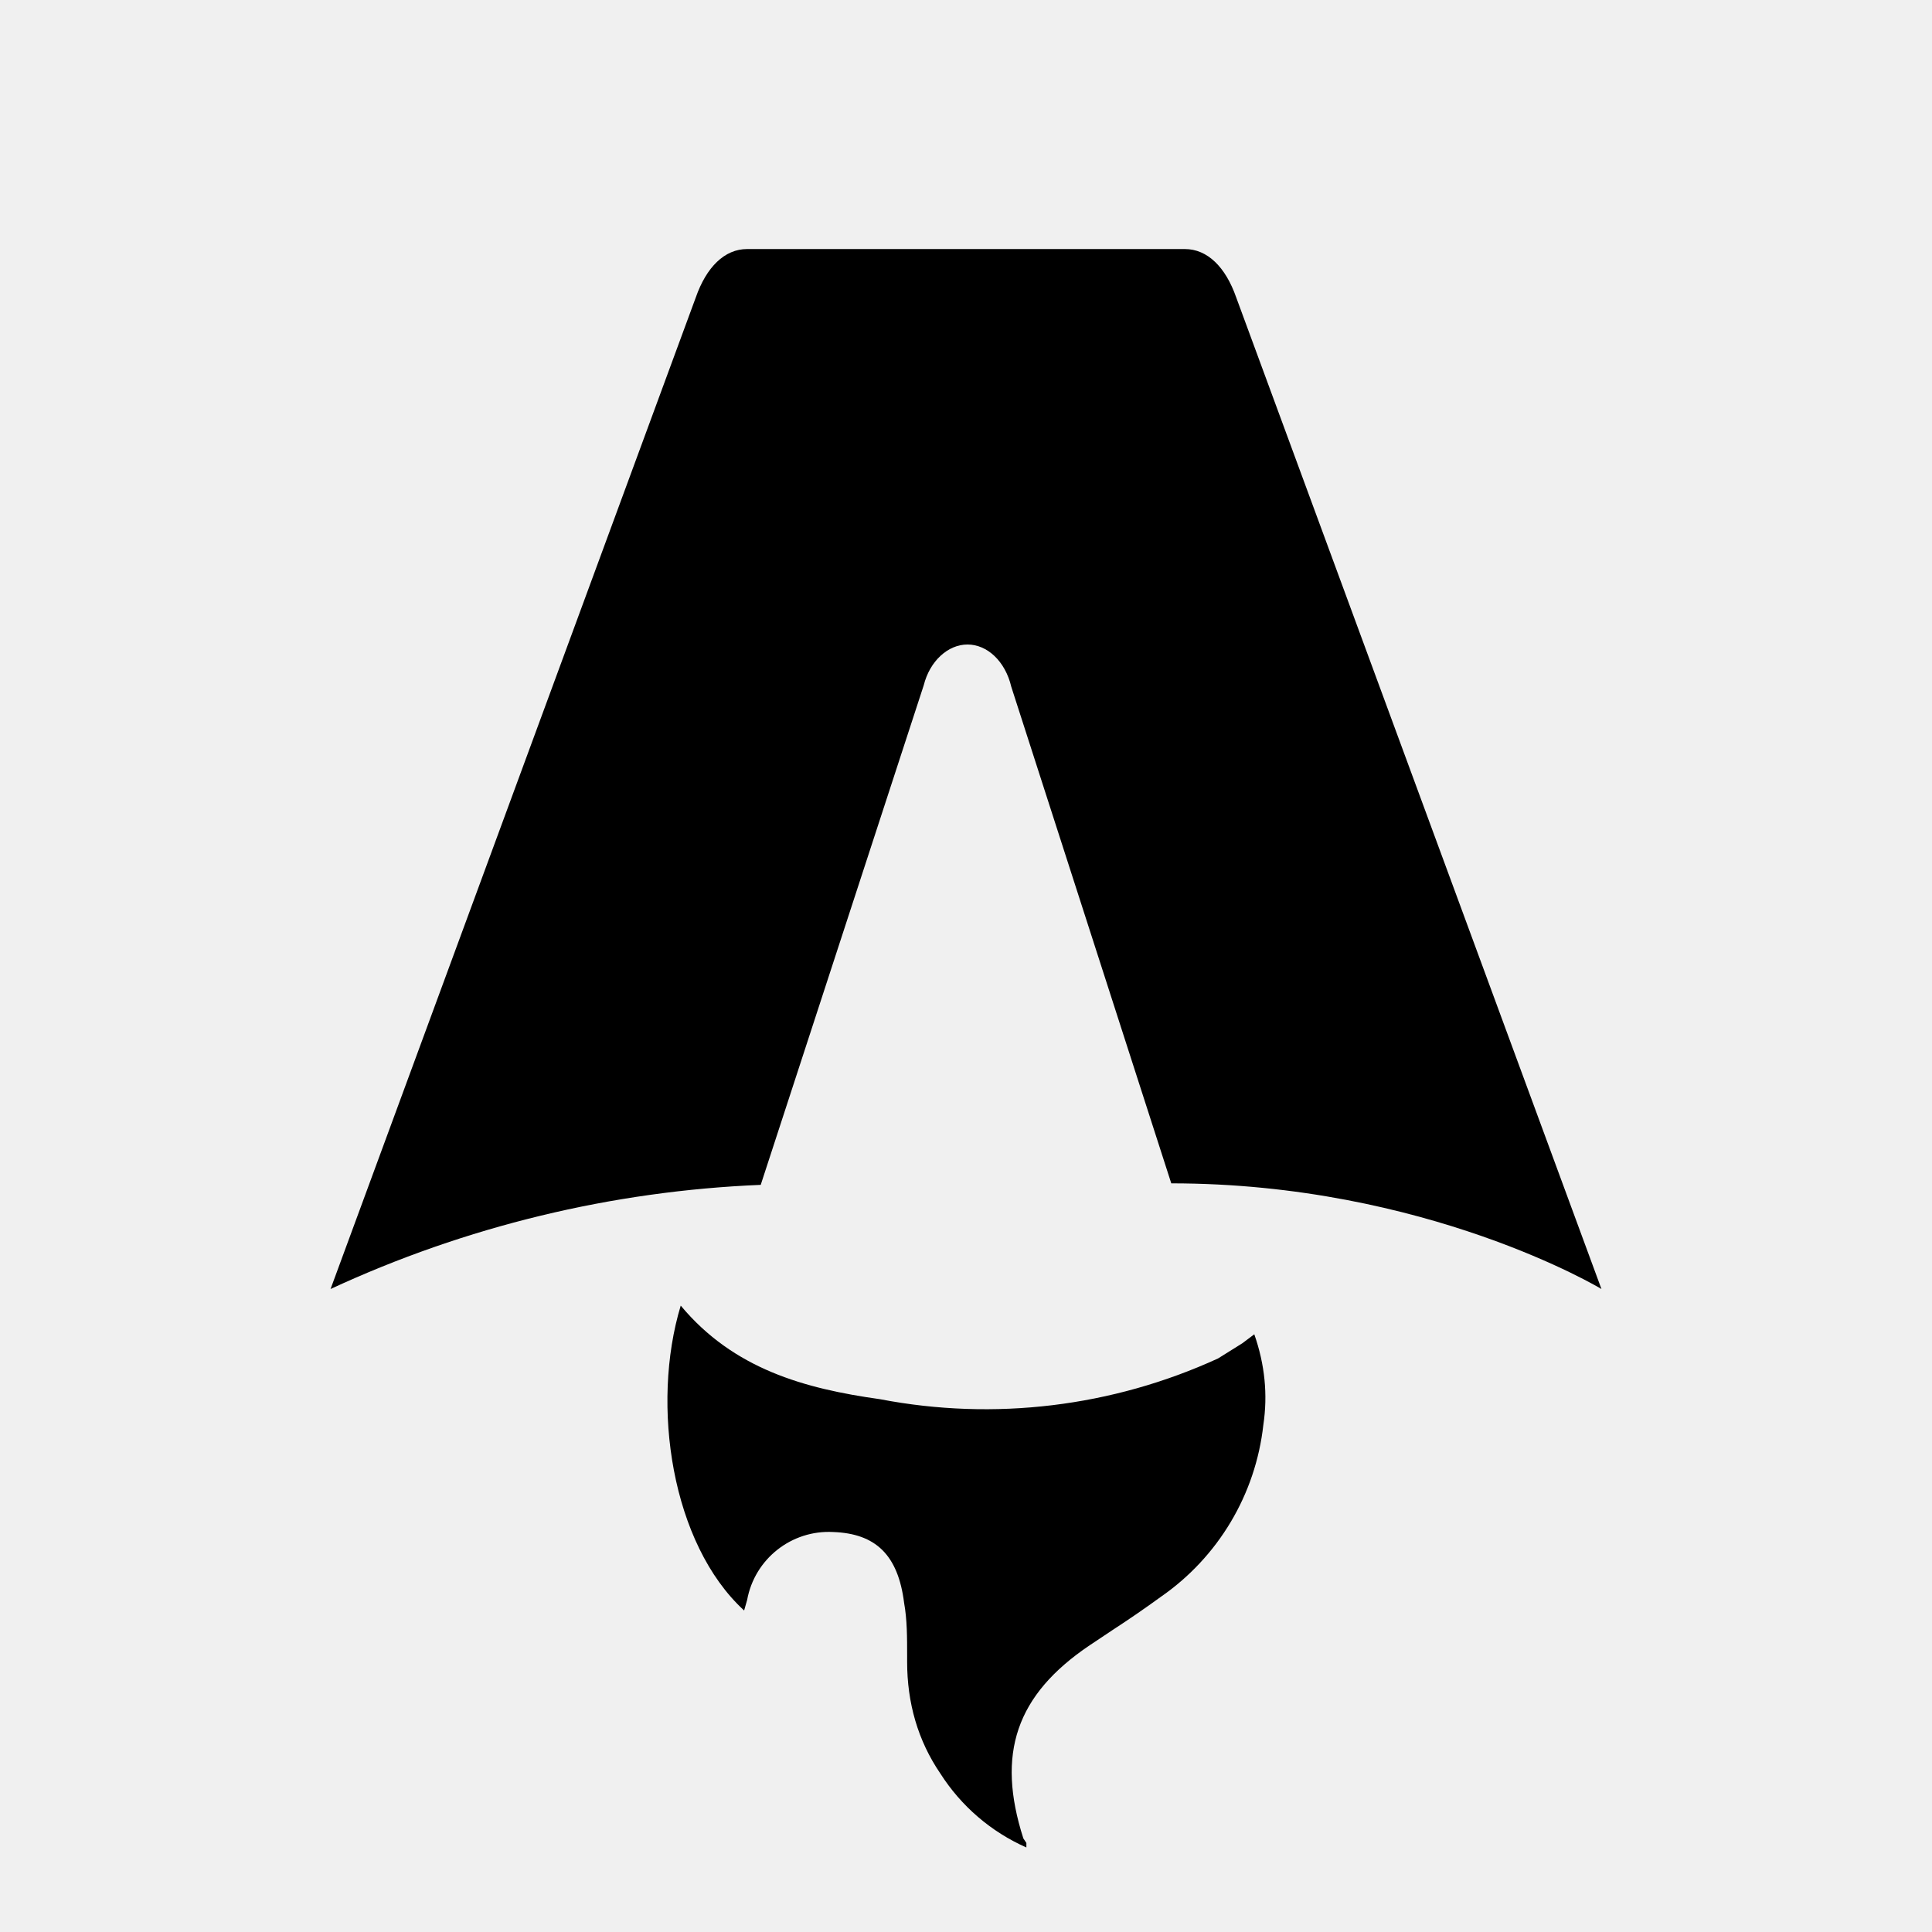
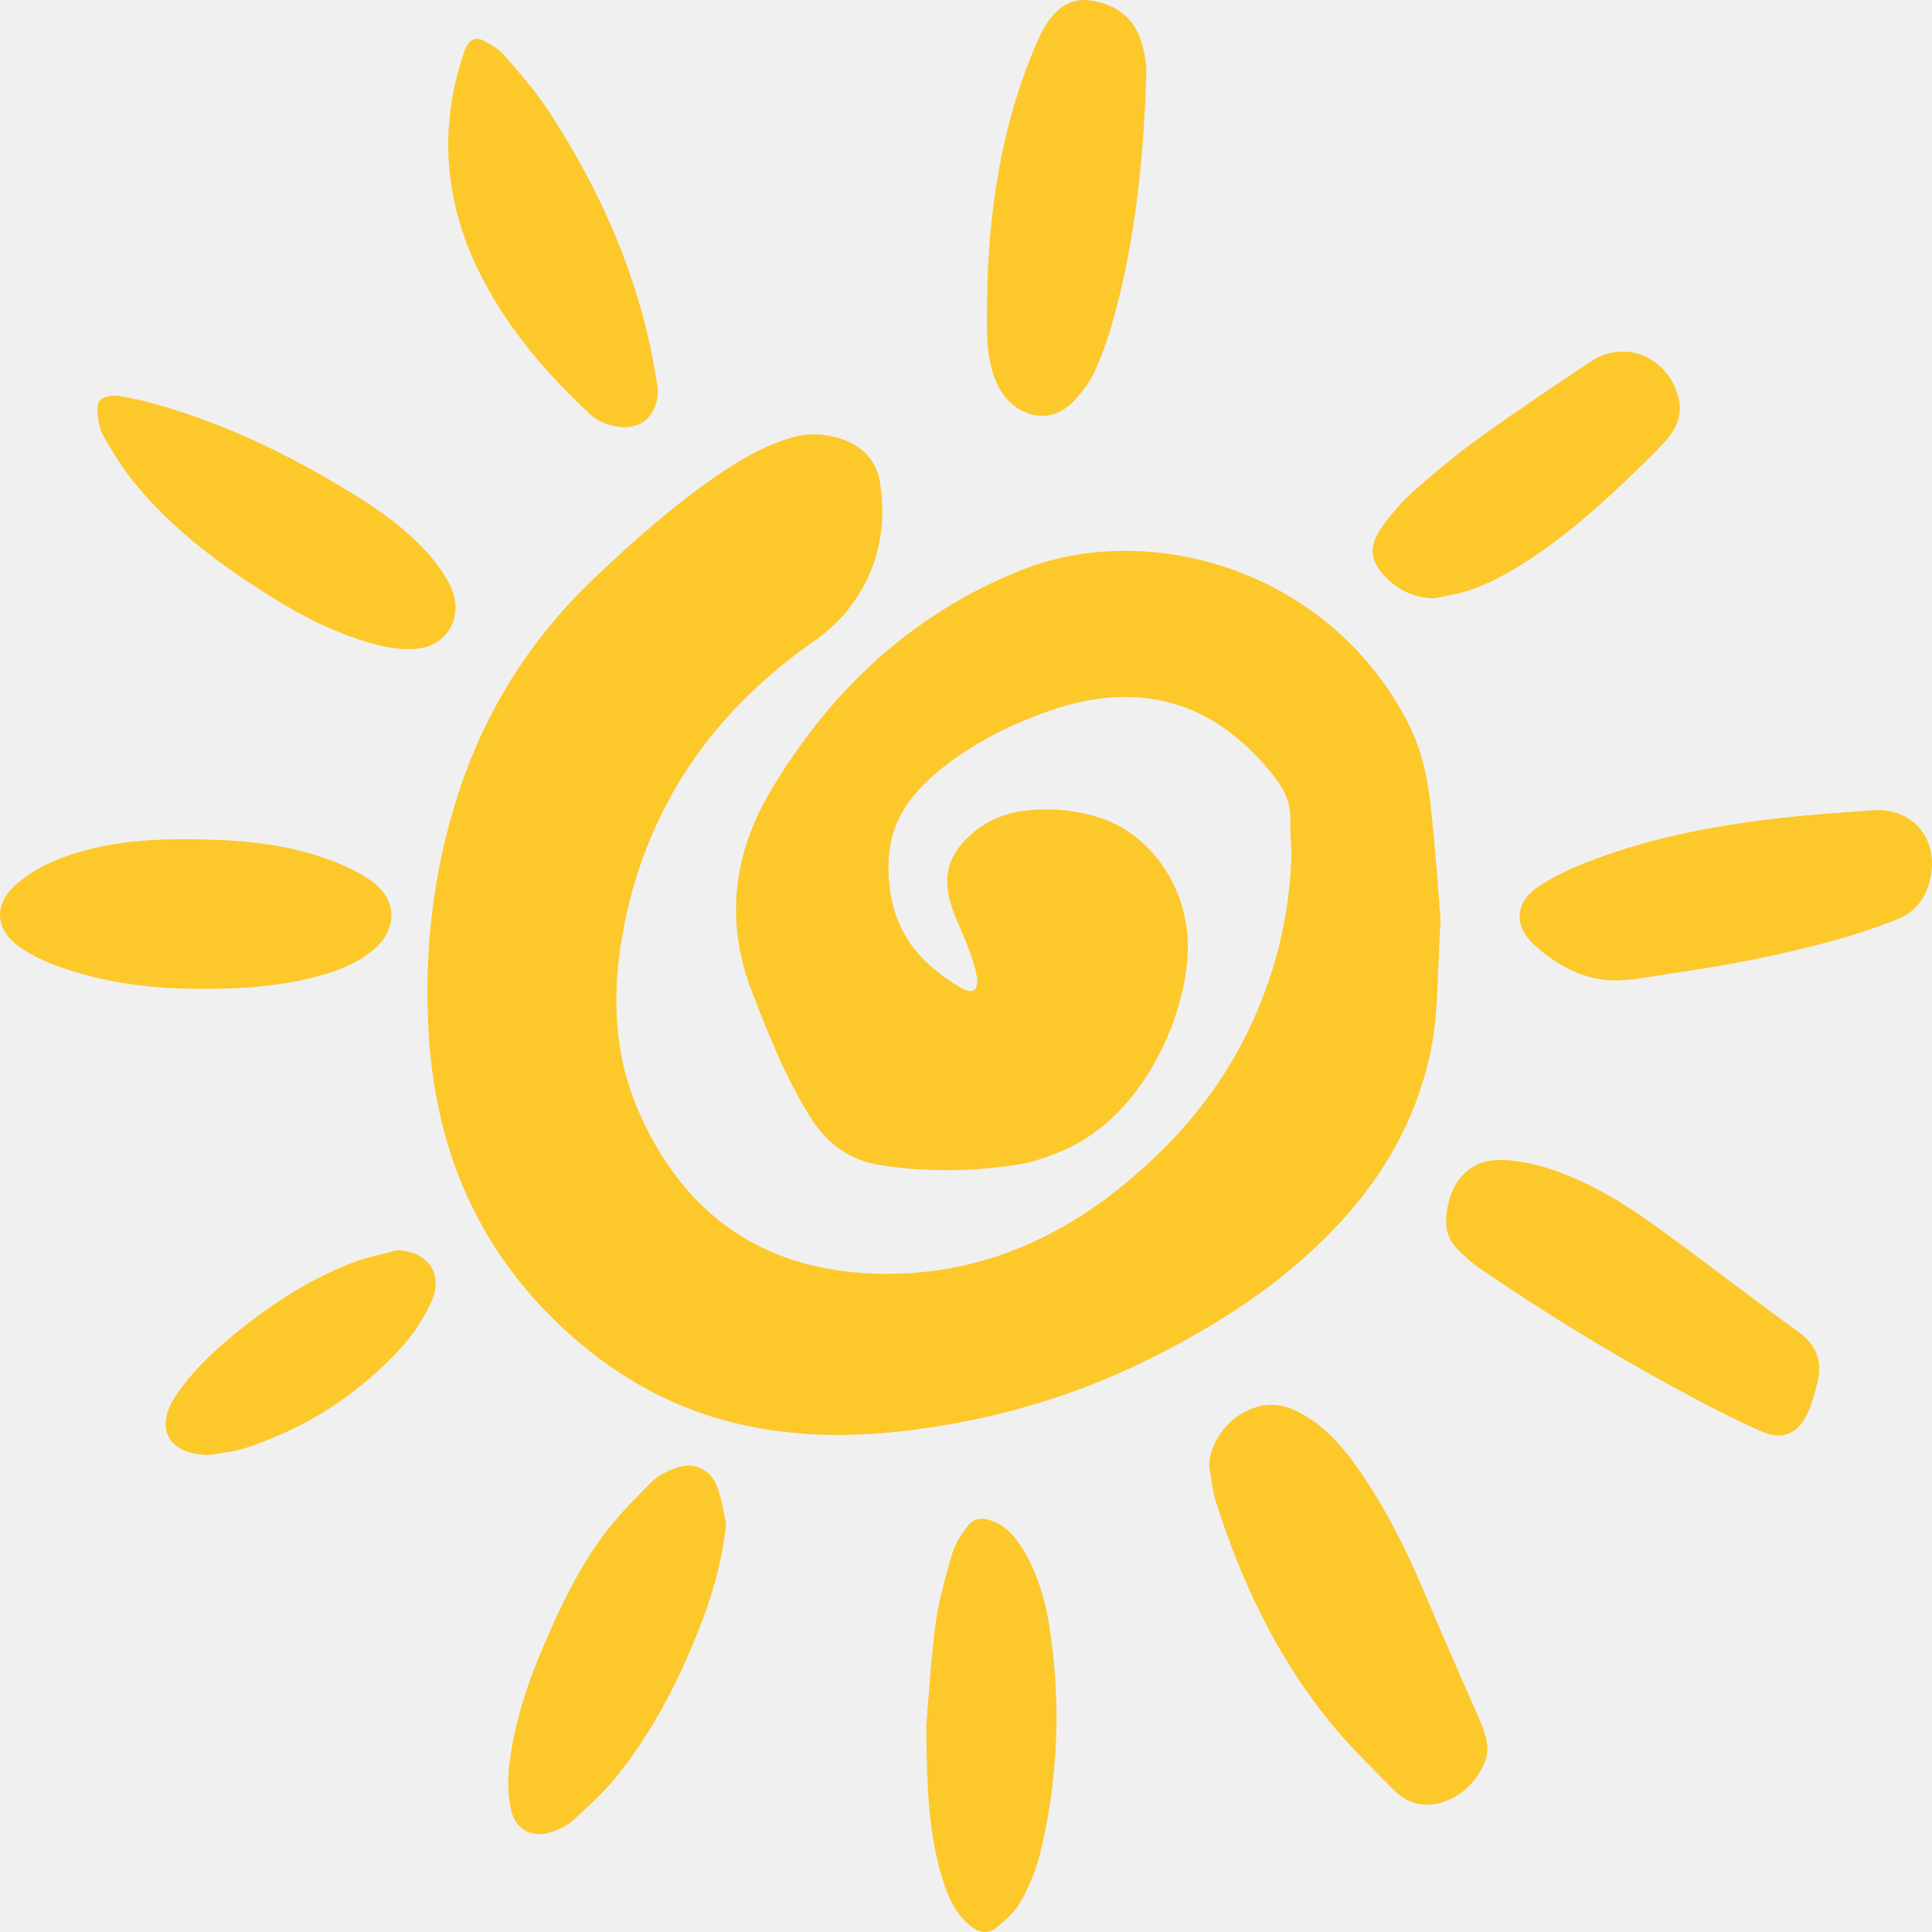
- <svg xmlns="http://www.w3.org/2000/svg" fill="none" viewBox="0 0 128 128">
-   <path d="M50.4 78.5a75.1 75.1 0 0 0-28.5 6.9l24.2-65.7c.7-2 1.9-3.2 3.4-3.2h29c1.5 0 2.7 1.2 3.4 3.2l24.2 65.7s-11.6-7-28.5-7L67 45.5c-.4-1.7-1.6-2.8-2.9-2.8-1.3 0-2.5 1.1-2.9 2.7L50.4 78.5Zm-1.1 28.2Zm-4.2-20.2c-2 6.6-.6 15.8 4.2 20.2a17.5 17.5 0 0 1 .2-.7 5.5 5.5 0 0 1 5.7-4.5c2.8.1 4.3 1.5 4.7 4.7.2 1.1.2 2.3.2 3.5v.4c0 2.7.7 5.2 2.2 7.4a13 13 0 0 0 5.7 4.9v-.3l-.2-.3c-1.8-5.6-.5-9.5 4.4-12.8l1.5-1a73 73 0 0 0 3.2-2.2 16 16 0 0 0 6.8-11.4c.3-2 .1-4-.6-6l-.8.6-1.6 1a37 37 0 0 1-22.4 2.7c-5-.7-9.7-2-13.2-6.2Z" />
-   <style>
-         path { fill: #000; }
-         @media (prefers-color-scheme: dark) {
-             path { fill: #FFF; }
-         }
-     </style>
+ <svg xmlns="http://www.w3.org/2000/svg" version="1.1" id="svg1" width="139.843" height="139.843" viewBox="0 0 139.843 139.843">
+   <defs id="defs1">
+     <clipPath clipPathUnits="userSpaceOnUse" id="clipPath2">
+       <path d="M 0,127.559 H 127.559 V 0 H 0 Z" transform="translate(-89.5439,-66.2767)" id="path2" />
+     </clipPath>
+     <clipPath clipPathUnits="userSpaceOnUse" id="clipPath4">
+       <path d="M 0,127.559 H 127.559 V 0 H 0 Z" transform="translate(-76.9824,-36.6038)" id="path4" />
+     </clipPath>
+     <clipPath clipPathUnits="userSpaceOnUse" id="clipPath6">
+       <path d="M 0,127.559 H 127.559 V 0 H 0 Z" transform="translate(-64.9219,-99.7523)" id="path6" />
+     </clipPath>
+     <clipPath clipPathUnits="userSpaceOnUse" id="clipPath8">
+       <path d="M 0,127.559 H 127.559 V 0 H 0 Z" transform="translate(-99.0723,-62.9906)" id="path8" />
+     </clipPath>
+     <clipPath clipPathUnits="userSpaceOnUse" id="clipPath10">
+       <path d="M 0,127.559 H 127.559 V 0 H 0 Z" transform="translate(-89.8496,-49.9749)" id="path10" />
+     </clipPath>
+     <clipPath clipPathUnits="userSpaceOnUse" id="clipPath12">
+       <path d="M 0,127.559 H 127.559 V 0 H 0 Z" transform="translate(-22.376,-62.5384)" id="path12" />
+     </clipPath>
+     <clipPath clipPathUnits="userSpaceOnUse" id="clipPath14">
+       <path d="M 0,127.559 H 127.559 V 0 H 0 Z" transform="translate(-47.0547,-94.9993)" id="path14" />
+     </clipPath>
+     <clipPath clipPathUnits="userSpaceOnUse" id="clipPath16">
+       <path d="M 0,127.559 H 127.559 V 0 H 0 Z" transform="translate(-50.7568,-33.5316)" id="path16" />
+     </clipPath>
+     <clipPath clipPathUnits="userSpaceOnUse" id="clipPath18">
+       <path d="M 0,127.559 H 127.559 V 0 H 0 Z" transform="translate(-17.7061,-94.7503)" id="path18" />
+     </clipPath>
+     <clipPath clipPathUnits="userSpaceOnUse" id="clipPath20">
+       <path d="M 0,127.559 H 127.559 V 0 H 0 Z" transform="translate(-61.6221,-22.514)" id="path20" />
+     </clipPath>
+     <clipPath clipPathUnits="userSpaceOnUse" id="clipPath22">
+       <path d="M 0,127.559 H 127.559 V 0 H 0 Z" transform="translate(-89.2148,-83.7425)" id="path22" />
+     </clipPath>
+     <clipPath clipPathUnits="userSpaceOnUse" id="clipPath24">
+       <path d="M 0,127.559 H 127.559 V 0 H 0 Z" transform="translate(-32.9287,-48.3538)" id="path24" />
+     </clipPath>
+   </defs>
+   <g id="layer-MC0" transform="translate(-15.11813,-15.11779)">
+     <path id="path1" d="m 0,0 c -0.185,-2.92 -0.1,-5.18 -0.596,-7.392 -0.8,-3.564 -2.552,-6.563 -4.98,-9.16 -2.951,-3.156 -6.491,-5.415 -10.273,-7.298 -3.653,-1.82 -7.496,-3.003 -11.491,-3.642 -3.445,-0.552 -6.89,-0.695 -10.338,0.037 -4.085,0.867 -7.569,2.893 -10.568,5.878 -4.213,4.19 -6.319,9.373 -6.687,15.391 -0.262,4.298 0.201,8.506 1.463,12.598 1.46,4.728 3.981,8.773 7.5,12.119 2.132,2.028 4.326,3.979 6.746,5.633 1.172,0.802 2.392,1.506 3.738,1.95 1.036,0.343 2.065,0.328 3.087,-0.047 1.075,-0.394 1.794,-1.168 1.973,-2.345 0.392,-2.564 -0.176,-4.904 -1.769,-6.907 -0.512,-0.643 -1.153,-1.209 -1.821,-1.675 -5.388,-3.772 -9.013,-8.81 -10.324,-15.529 -0.666,-3.419 -0.593,-6.814 0.811,-10.015 2.51,-5.726 6.875,-8.621 12.891,-8.797 5.115,-0.15 9.587,1.641 13.562,4.93 2.728,2.256 4.998,4.913 6.589,8.166 1.437,2.938 2.244,6.058 2.38,9.357 0.028,0.696 -0.077,1.398 -0.046,2.094 0.049,1.126 -0.459,1.961 -1.132,2.761 -1.62,1.931 -3.537,3.35 -5.994,3.825 -1.963,0.379 -3.894,0.119 -5.774,-0.516 -2.201,-0.743 -4.279,-1.77 -6.114,-3.259 -1.49,-1.211 -2.667,-2.682 -2.787,-4.752 -0.136,-2.329 0.516,-4.385 2.293,-5.923 0.512,-0.443 1.068,-0.848 1.652,-1.178 0.637,-0.361 0.956,-0.102 0.828,0.647 -0.086,0.504 -0.258,0.996 -0.437,1.476 -0.242,0.651 -0.539,1.28 -0.793,1.927 -0.742,1.892 -0.384,3.256 1.166,4.493 0.861,0.686 1.856,1.014 2.914,1.115 1.287,0.122 2.566,-0.007 3.802,-0.401 2.788,-0.89 4.771,-3.757 4.809,-6.91 0.043,-3.525 -2.281,-9.265 -6.81,-11.18 -0.804,-0.34 -1.652,-0.635 -2.505,-0.764 -2.43,-0.369 -4.87,-0.391 -7.311,-0.029 -1.666,0.247 -2.913,1.117 -3.835,2.572 -1.358,2.146 -2.294,4.5 -3.208,6.871 -1.476,3.832 -0.999,7.501 1.033,10.911 3.273,5.497 7.737,9.622 13.573,11.954 7.042,2.815 16.785,-0.02 21.028,-8.31 C -1.056,9.311 -0.723,7.824 -0.55,6.32 -0.283,3.999 -0.14,1.663 0,0" style="fill:#fdc82a;fill-opacity:1;fill-rule:nonzero;stroke:none" transform="matrix(1.333333,0,0,-1.333333,119.3919,81.70973)" clip-path="url(#clipPath2)" />
+     <path id="path3" d="M 0,0 C 0,2.014 2.397,4.131 4.642,3.064 6.019,2.411 7.029,1.352 7.911,0.125 c 1.581,-2.2 2.787,-4.621 3.845,-7.134 0.948,-2.253 1.939,-4.486 2.916,-6.726 0.356,-0.819 0.644,-1.634 0.194,-2.525 -0.501,-0.993 -1.248,-1.678 -2.281,-1.984 -0.98,-0.29 -1.867,-0.018 -2.58,0.705 -1.189,1.205 -2.414,2.386 -3.481,3.704 C 3.691,-10.329 1.76,-6.289 0.378,-1.955 0.179,-1.329 0.122,-0.652 0,0" style="fill:#fdc82a;fill-opacity:1;fill-rule:nonzero;stroke:none" transform="matrix(1.333333,0,0,-1.333333,102.6432,121.2736)" clip-path="url(#clipPath4)" />
+     <path id="path5" d="m 0,0 c 0.048,4.874 0.745,9.614 2.68,14.098 0.094,0.22 0.188,0.444 0.303,0.654 0.566,1.038 1.337,1.85 2.559,1.698 C 6.851,16.287 7.93,15.624 8.367,14.221 8.545,13.653 8.666,13.029 8.646,12.438 8.498,7.844 8.048,3.289 6.779,-1.137 6.522,-2.034 6.196,-2.918 5.812,-3.764 5.581,-4.273 5.212,-4.729 4.847,-5.156 3.405,-6.837 1.464,-6.052 0.674,-4.622 0.194,-3.754 0.059,-2.795 0.006,-1.821 -0.027,-1.216 0,-0.607 0,0" style="fill:#fdc82a;fill-opacity:1;fill-rule:nonzero;stroke:none" transform="matrix(1.333333,0,0,-1.333333,86.56253,37.0756)" clip-path="url(#clipPath6)" />
+     <path id="path7" d="m 0,0 c -1.708,0.002 -3.2,0.786 -4.489,1.979 -1.056,0.978 -0.997,2.246 0.197,3.068 0.909,0.626 1.946,1.086 2.976,1.478 3.548,1.352 7.248,1.989 10.991,2.377 1.36,0.142 2.725,0.221 4.089,0.327 0.116,0.01 0.232,0.017 0.348,0.021 2.205,0.069 3.545,-1.853 2.854,-4.04 C 16.67,4.271 16.135,3.67 15.242,3.315 12.673,2.296 10.008,1.659 7.324,1.116 5.271,0.7 3.191,0.422 1.122,0.092 0.778,0.037 0.427,0.033 0,0" style="fill:#fdc82a;fill-opacity:1;fill-rule:nonzero;stroke:none" transform="matrix(1.333333,0,0,-1.333333,132.0964,86.0912)" clip-path="url(#clipPath8)" />
+     <path id="path9" d="m 0,0 c 0.029,1.55 0.883,3.341 3.029,3.274 0.97,-0.03 1.967,-0.256 2.89,-0.583 1.966,-0.695 3.761,-1.782 5.46,-3.013 2.604,-1.887 5.15,-3.86 7.754,-5.748 1.009,-0.733 1.314,-1.648 0.996,-2.834 -0.141,-0.525 -0.276,-1.061 -0.502,-1.547 -0.537,-1.159 -1.39,-1.509 -2.526,-1.006 -1.123,0.498 -2.228,1.049 -3.317,1.624 C 9.653,-7.651 5.65,-5.238 1.783,-2.582 1.327,-2.27 0.911,-1.878 0.528,-1.47 0.126,-1.041 -0.033,-0.485 0,0" style="fill:#fdc82a;fill-opacity:1;fill-rule:nonzero;stroke:none" transform="matrix(1.333333,0,0,-1.333333,119.7995,103.4455)" clip-path="url(#clipPath10)" />
+     <path id="path11" d="m 0,0 c -2.752,-0.008 -5.458,0.313 -8.061,1.291 -0.65,0.244 -1.3,0.552 -1.872,0.953 -1.389,0.975 -1.484,2.335 -0.193,3.463 0.631,0.552 1.402,0.981 2.174,1.295 2.367,0.96 4.86,1.148 7.374,1.12 C 1.96,8.095 4.48,7.892 6.892,6.991 7.678,6.698 8.463,6.325 9.149,5.837 10.551,4.839 10.553,3.216 9.22,2.106 8.434,1.451 7.521,1.06 6.562,0.78 4.414,0.154 2.215,-0.004 0,0" style="fill:#fdc82a;fill-opacity:1;fill-rule:nonzero;stroke:none" transform="matrix(1.333333,0,0,-1.333333,29.83467,86.69413)" clip-path="url(#clipPath12)" />
+     <path id="path13" d="m 0,0 c -0.021,-1.3 -0.869,-2.094 -2.057,-1.955 -0.615,0.073 -1.188,0.276 -1.664,0.724 -2.286,2.147 -4.336,4.5 -5.809,7.343 -1.966,3.794 -2.416,7.755 -1.119,11.889 0.063,0.202 0.119,0.409 0.209,0.599 0.228,0.482 0.539,0.641 0.995,0.406 0.411,-0.211 0.833,-0.477 1.135,-0.826 0.818,-0.944 1.656,-1.887 2.342,-2.933 2.551,-3.893 4.507,-8.08 5.524,-12.705 C -0.282,1.803 -0.162,1.053 -0.027,0.307 -0.005,0.187 -0.006,0.064 0,0" style="fill:#fdc82a;fill-opacity:1;fill-rule:nonzero;stroke:none" transform="matrix(1.333333,0,0,-1.333333,62.7396,43.41293)" clip-path="url(#clipPath14)" />
+     <path id="path15" d="m 0,0 c -0.177,-1.787 -0.614,-3.457 -1.217,-5.074 -1.155,-3.102 -2.624,-6.034 -4.667,-8.605 -0.718,-0.904 -1.586,-1.686 -2.437,-2.462 -0.337,-0.306 -0.798,-0.505 -1.236,-0.644 -0.969,-0.31 -1.878,0.158 -2.11,1.188 -0.169,0.75 -0.198,1.57 -0.117,2.338 0.253,2.376 1.016,4.61 1.953,6.779 0.897,2.08 1.881,4.123 3.24,5.918 0.771,1.018 1.676,1.932 2.579,2.829 0.343,0.34 0.83,0.562 1.287,0.731 0.913,0.335 1.793,-0.002 2.196,-0.922 C -0.249,1.434 -0.17,0.695 0,0" style="fill:#fdc82a;fill-opacity:1;fill-rule:nonzero;stroke:none" transform="matrix(1.333333,0,0,-1.333333,67.67573,125.3699)" clip-path="url(#clipPath16)" />
+     <path id="path17" d="m 0,0 c 0.512,-0.106 1.028,-0.19 1.534,-0.322 3.695,-0.968 7.14,-2.564 10.441,-4.521 1.672,-0.992 3.308,-2.051 4.668,-3.487 0.544,-0.574 1.046,-1.237 1.408,-1.949 0.817,-1.612 -0.058,-3.304 -1.792,-3.468 -0.707,-0.066 -1.456,0.032 -2.151,0.21 -2.516,0.641 -4.759,1.928 -6.928,3.364 -2.394,1.585 -4.624,3.383 -6.445,5.672 -0.552,0.694 -1.007,1.48 -1.462,2.254 -0.175,0.301 -0.267,0.677 -0.319,1.03 C -1.182,-0.27 -0.94,-0.017 0,0" style="fill:#fdc82a;fill-opacity:1;fill-rule:nonzero;stroke:none" transform="matrix(1.333333,0,0,-1.333333,23.60813,43.74493)" clip-path="url(#clipPath18)" />
+     <path id="path19" d="m 0,0 c 0.118,1.363 0.232,3.459 0.504,5.532 0.169,1.284 0.539,2.546 0.894,3.795 0.146,0.509 0.447,0.991 0.76,1.42 0.414,0.566 0.825,0.624 1.474,0.372 C 4.32,10.852 4.796,10.331 5.185,9.709 6.046,8.332 6.482,6.782 6.72,5.187 7.32,1.146 7.155,-2.879 6.199,-6.846 5.976,-7.776 5.587,-8.69 5.13,-9.524 4.826,-10.079 4.3,-10.524 3.81,-10.935 3.344,-11.324 2.839,-11.208 2.371,-10.823 1.55,-10.148 1.163,-9.208 0.858,-8.214 0.111,-5.777 0.033,-3.259 0,0" style="fill:#fdc82a;fill-opacity:1;fill-rule:nonzero;stroke:none" transform="matrix(1.333333,0,0,-1.333333,82.1628,140.06)" clip-path="url(#clipPath20)" />
+     <path id="path21" d="m 0,0 c -1.024,0.013 -1.889,0.38 -2.618,1.105 -0.853,0.845 -0.989,1.684 -0.299,2.669 0.511,0.73 1.096,1.431 1.753,2.015 1.17,1.041 2.382,2.042 3.646,2.953 1.961,1.414 3.971,2.753 5.977,4.097 1.797,1.204 4.063,0.353 4.735,-1.764 0.307,-0.967 0.002,-1.801 -0.631,-2.51 C 12.087,8.033 11.575,7.536 11.064,7.04 9.212,5.238 7.302,3.511 5.147,2.102 4.036,1.374 2.886,0.724 1.615,0.352 1.087,0.197 0.539,0.115 0,0" style="fill:#fdc82a;fill-opacity:1;fill-rule:nonzero;stroke:none" transform="matrix(1.333333,0,0,-1.333333,118.9531,58.422)" clip-path="url(#clipPath22)" />
+     <path id="path23" d="M 0,0 C 1.695,-0.091 2.527,-1.341 1.786,-2.896 1.378,-3.752 0.838,-4.582 0.207,-5.274 c -2.372,-2.602 -5.235,-4.418 -8.52,-5.484 -0.604,-0.197 -1.252,-0.247 -1.882,-0.352 -0.142,-0.024 -0.291,-0.003 -0.436,0.009 -1.899,0.176 -2.521,1.523 -1.439,3.159 0.8,1.208 1.816,2.213 2.907,3.13 2.05,1.721 4.252,3.191 6.734,4.141 C -1.646,-0.371 -0.812,-0.22 0,0" style="fill:#fdc82a;fill-opacity:1;fill-rule:nonzero;stroke:none" transform="matrix(1.333333,0,0,-1.333333,43.90493,105.6069)" clip-path="url(#clipPath24)" />
+   </g>
</svg>
